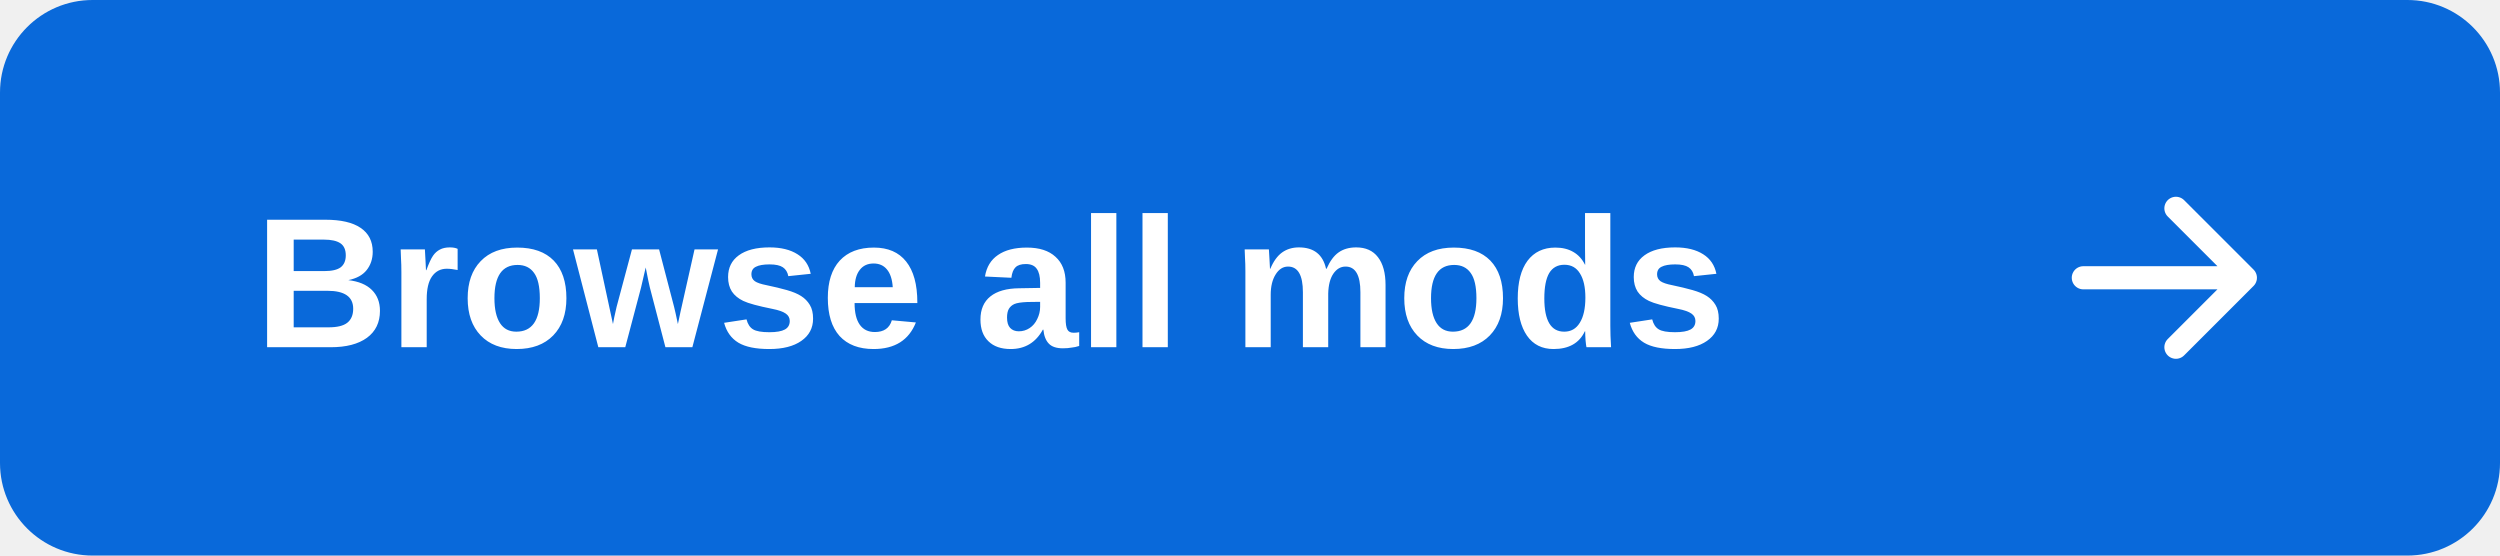
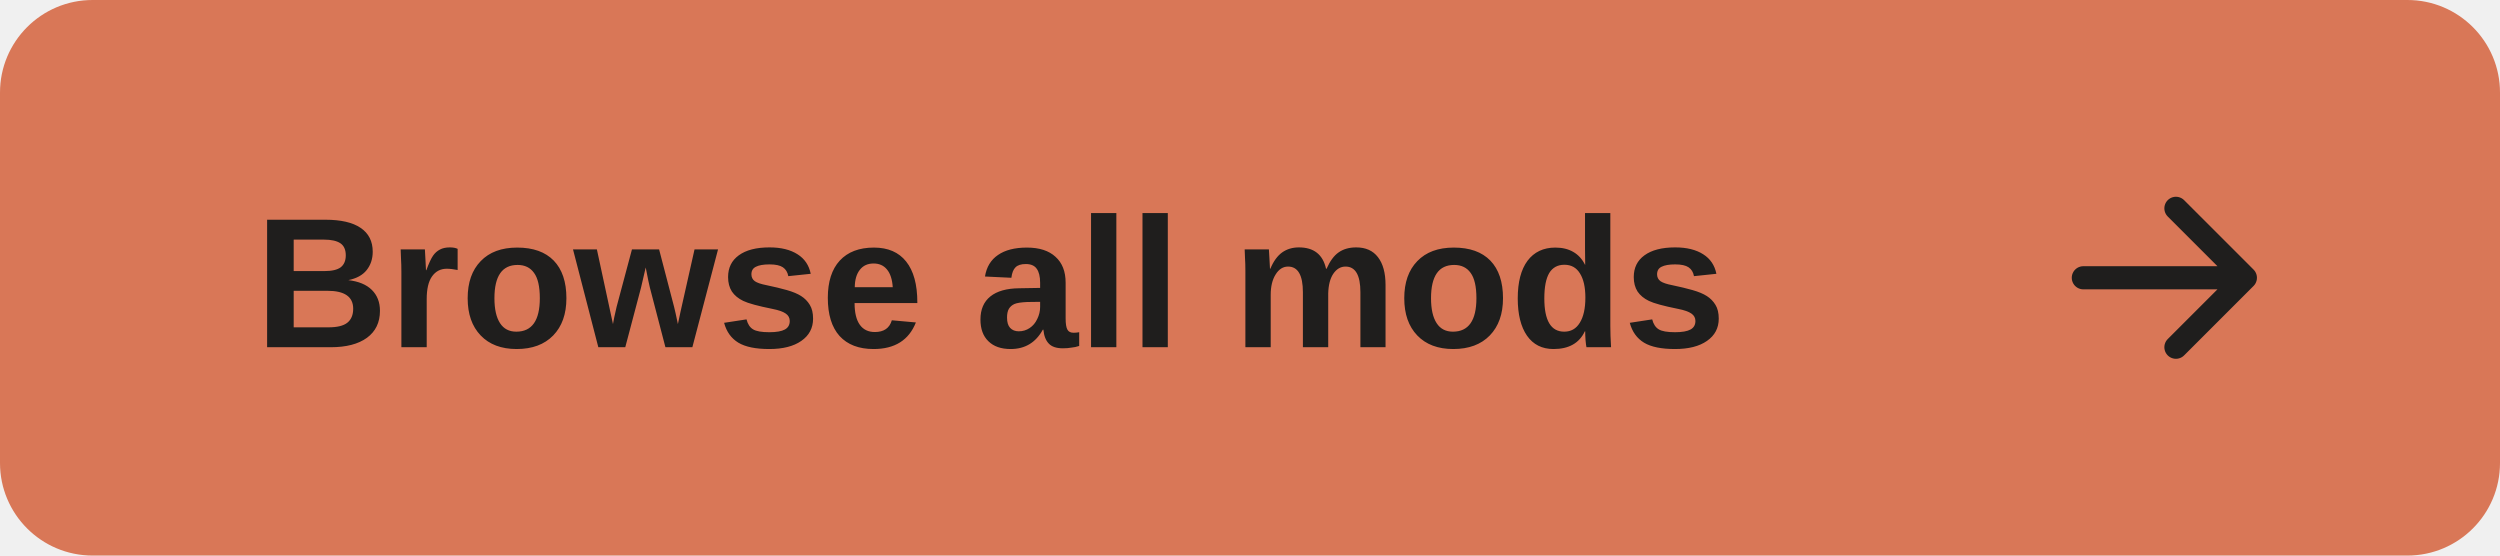
<svg xmlns="http://www.w3.org/2000/svg" width="216" height="48" viewBox="0 0 216 48" role="img" aria-labelledby="title">
-   <rect width="216" height="48" rx="8" fill="#0969da" />
-   <text x="22" y="30" fill="#fff" font-family="Arial, Helvetica, sans-serif" font-size="16" font-weight="600">Browse all mods</text>
-   <path d="M180 24h14m-6-6 6 6-6 6" fill="none" stroke="#fff" stroke-width="2" stroke-linecap="round" stroke-linejoin="round" />
+   <rect width="216" height="48" rx="8" fill="#D97757" />
+   <text x="22" y="30" fill="#1F1E1D" font-family="Arial, Helvetica, sans-serif" font-size="16" font-weight="600">Browse all mods</text>
+   <path d="M180 24h14m-6-6 6 6-6 6" fill="none" stroke="#1F1E1D" stroke-width="2" stroke-linecap="round" stroke-linejoin="round" />
</svg>
